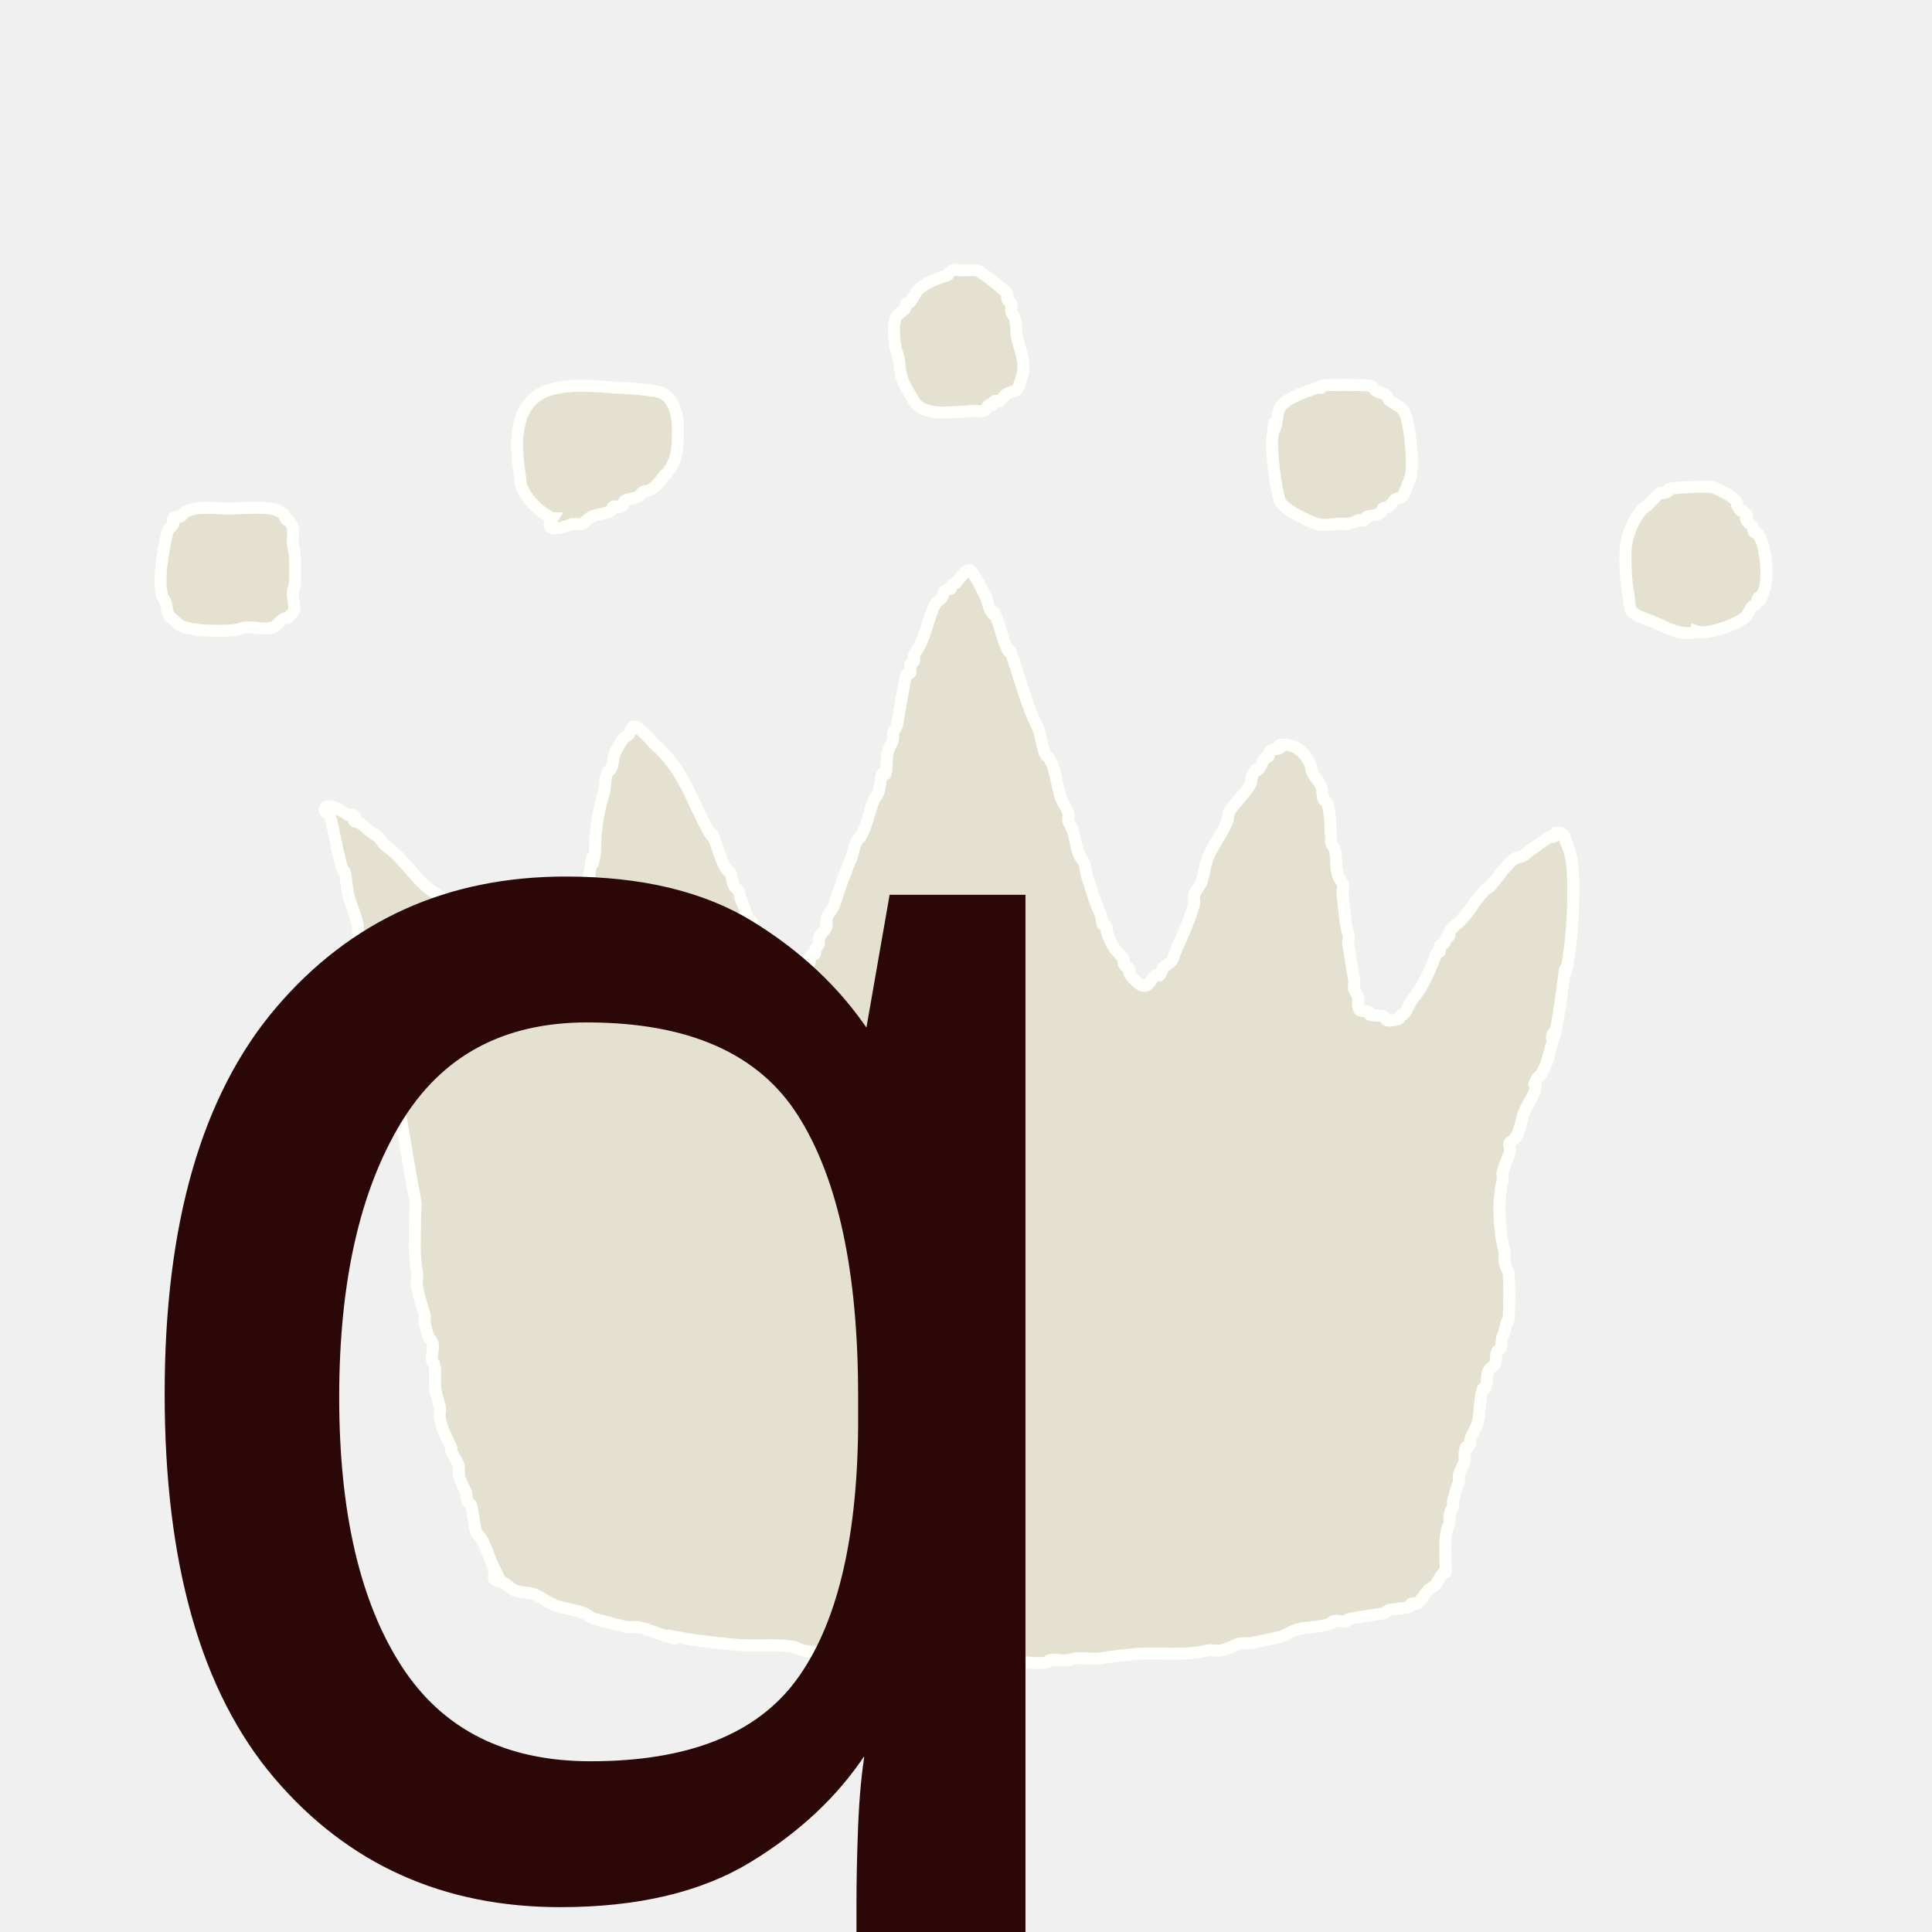
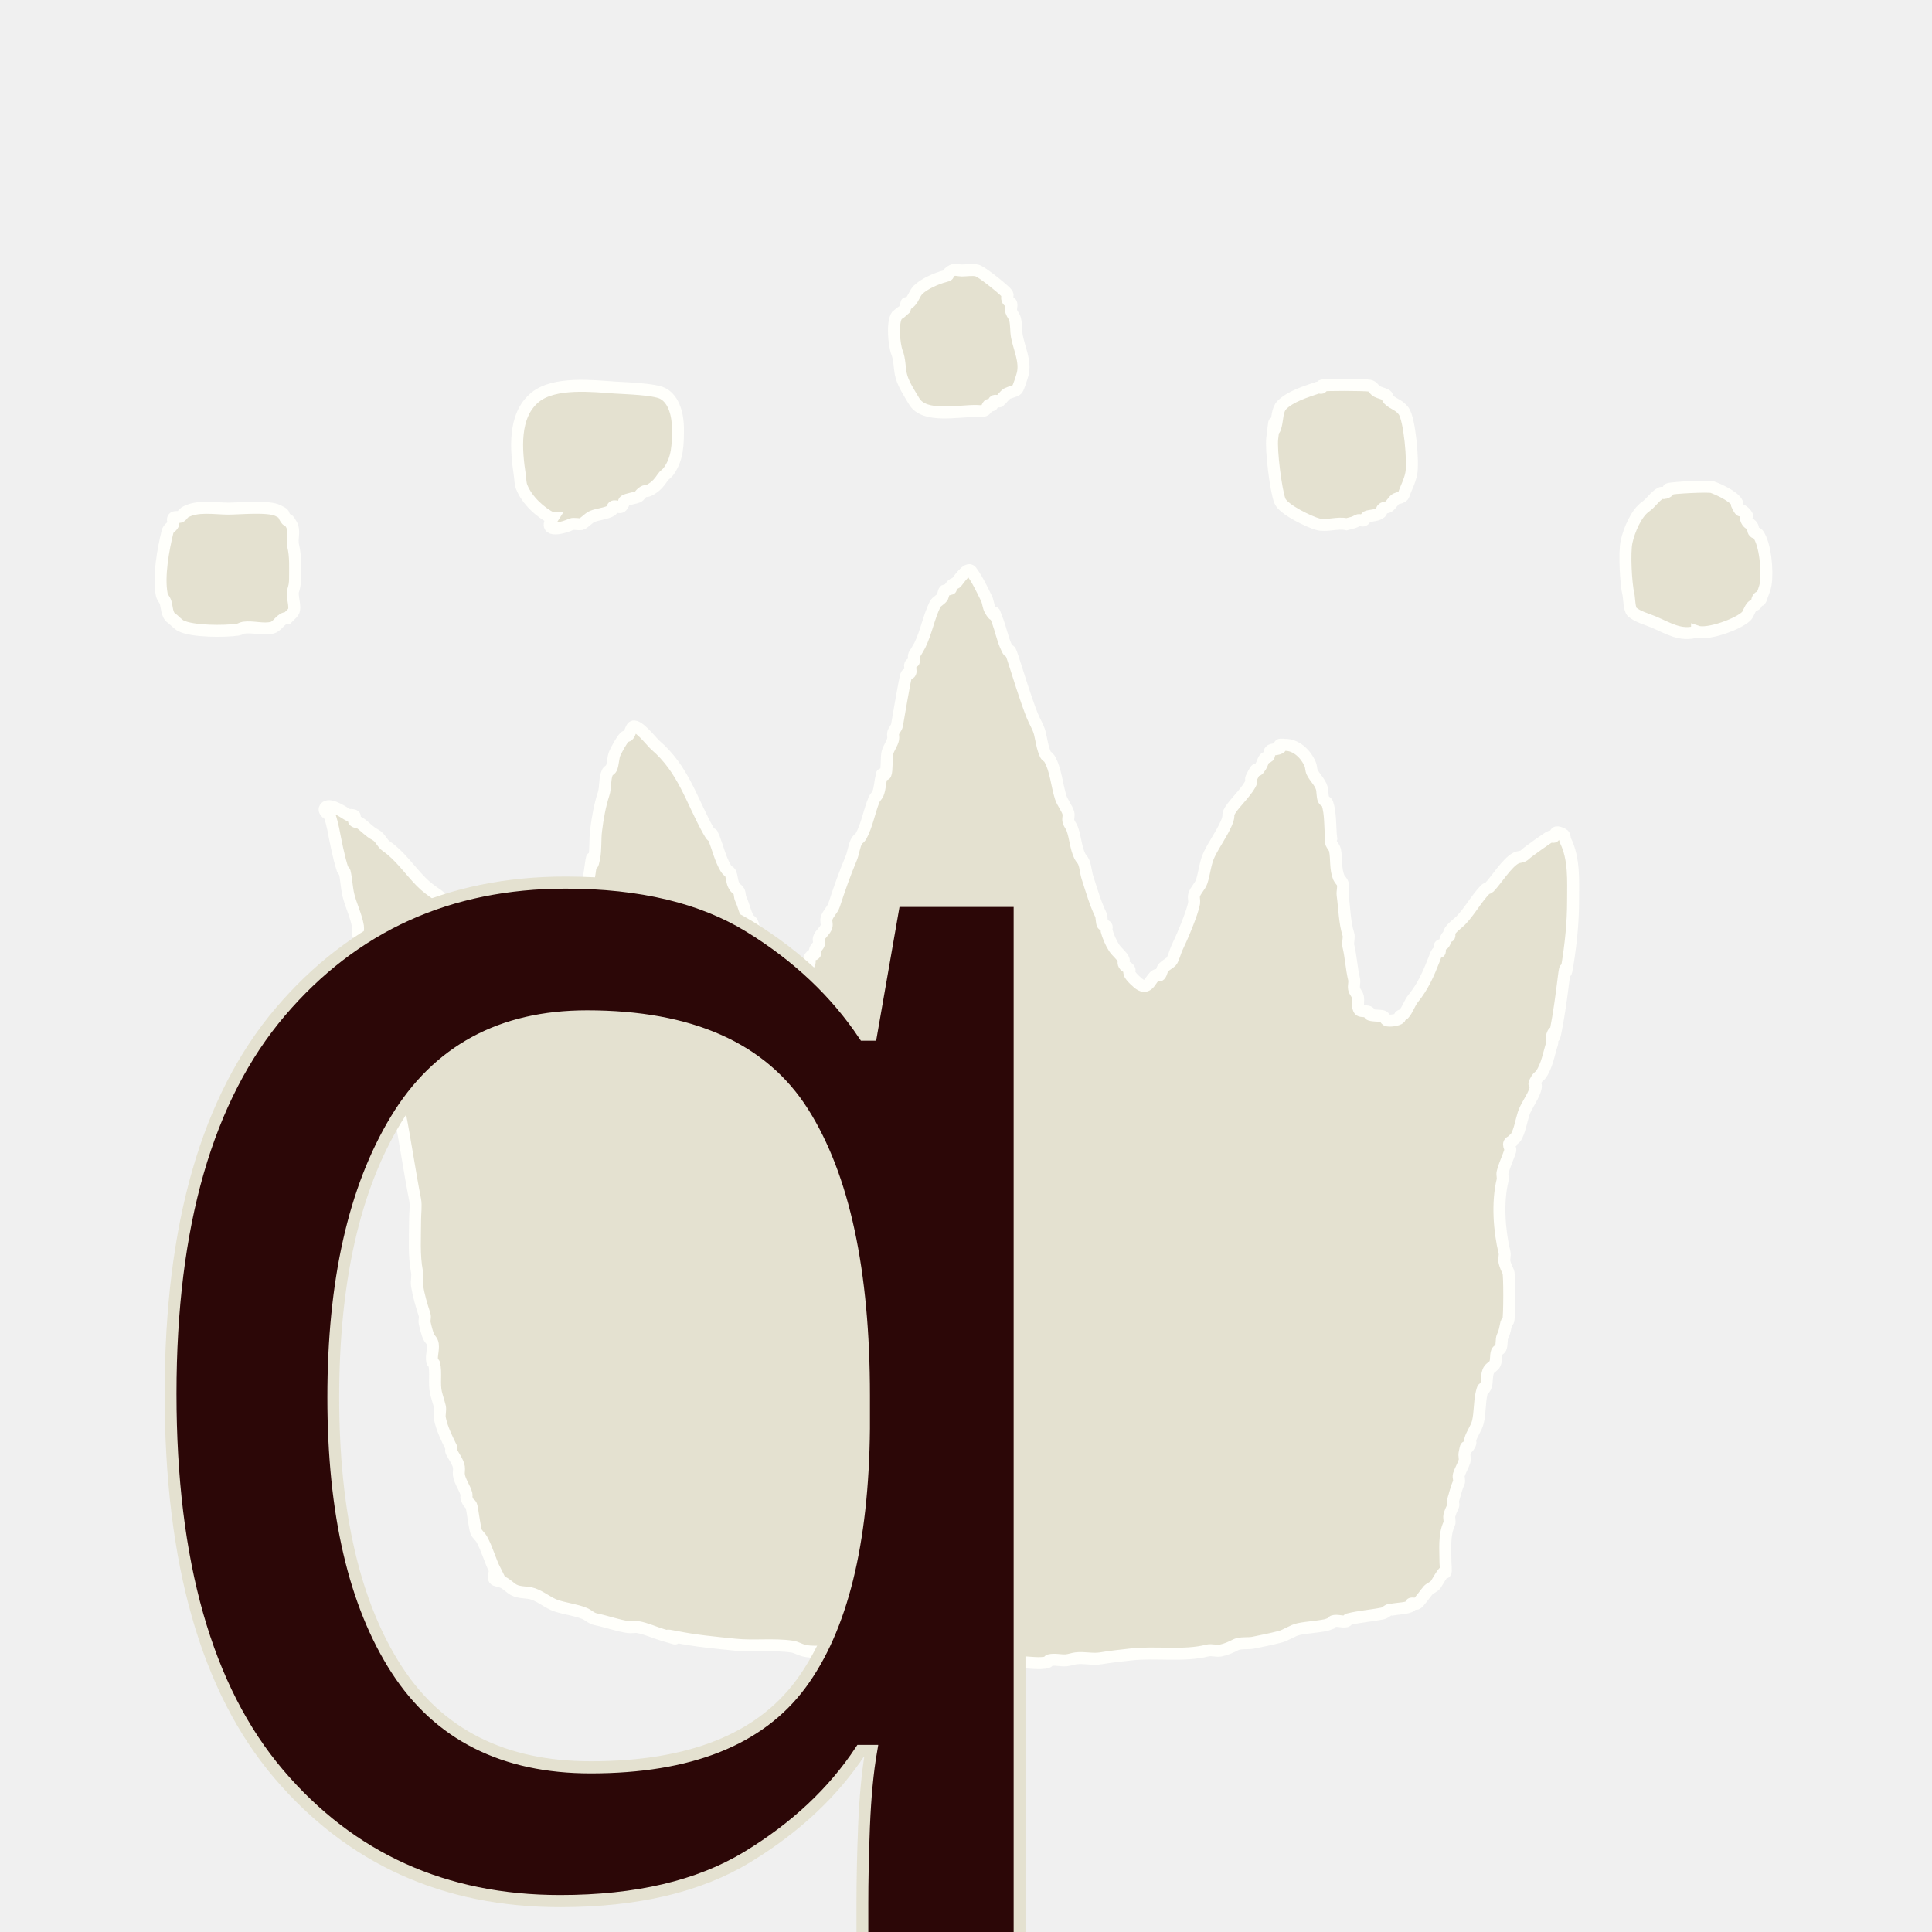
<svg xmlns="http://www.w3.org/2000/svg" width="550" height="550" viewBox="0 0 145.521 145.521" version="1.1" id="svg5">
  <defs id="defs2" />
  <g id="layer1" transform="translate(-246.3281,-49.56542)">
    <text xml:space="preserve" style="font-size:40px;line-height:1.25;font-family:'Chess Condal';-inkscape-font-specification:'Chess Condal';fill:#ffffff;fill-opacity:1;stroke:none;stroke-width:0.265;stroke-opacity:1" x="87.549" y="91.299" id="text29524">
      <tspan id="tspan29522" style="fill:#ffffff;fill-opacity:1;stroke:none;stroke-width:0.265;stroke-opacity:1" x="87.549" y="91.299" />
    </text>
    <path style="fill:#e4e1d0;fill-opacity:1;stroke:#fffffb;stroke-width:0.902px;stroke-linecap:butt;stroke-linejoin:miter;stroke-opacity:1" d="m 267.979,96.108 c -0.502,-0.019 -0.71,0.623 -1.148,0.735 -0.67,0.172 -1.465,-0.101 -2.152,0 -0.15,0.022 -0.281,0.125 -0.43,0.147 -1.011,0.148 -3.434,0.152 -4.304,-0.294 -0.226,-0.115 -0.5,-0.44 -0.717,-0.588 -0.337,-0.23 -0.319,-0.833 -0.43,-1.176 -0.068,-0.208 -0.245,-0.373 -0.287,-0.588 -0.267,-1.367 0.117,-3.422 0.43,-4.705 0.079,-0.323 0.307,-0.335 0.43,-0.588 0.064,-0.131 -0.064,-0.31 0,-0.441 0.088,-0.181 0.405,-0.043 0.574,-0.147 0.116,-0.071 0.171,-0.223 0.287,-0.294 0.907,-0.558 2.284,-0.294 3.3,-0.294 0.827,0 3.013,-0.22 3.73,0.147 0.611,0.313 0.297,0.162 0.574,0.588 0.287,0.441 0,-0.294 0.43,0.441 0.303,0.517 0.013,1.082 0.143,1.617 0.196,0.805 0.143,1.645 0.143,2.5 0,0.34 -0.052,0.603 -0.143,0.882 -0.135,0.415 0.246,1.281 0,1.617 -0.122,0.166 -0.287,0.294 -0.43,0.441 z" id="path1622" />
    <path style="fill:#e4e1d0;fill-opacity:1;stroke:#fffffb;stroke-width:0.902px;stroke-linecap:butt;stroke-linejoin:miter;stroke-opacity:1" d="m 287.922,88.609 c -0.906,-0.447 -1.89,-1.354 -2.296,-2.353 -0.112,-0.275 -0.099,-0.588 -0.143,-0.882 -0.286,-1.905 -0.53,-4.506 1.148,-5.881 1.452,-1.19 4.363,-0.849 6.026,-0.735 0.757,0.052 2.93,0.105 3.587,0.441 0.904,0.463 1.148,1.752 1.148,2.647 0,1.194 -0.01,2.265 -0.717,3.235 -0.122,0.166 -0.318,0.268 -0.43,0.441 -0.234,0.36 -0.484,0.651 -0.861,0.882 -0.482,0.297 -0.33,-0.004 -0.717,0.294 -0.108,0.083 -0.166,0.232 -0.287,0.294 -0.099,0.051 -0.863,0.186 -1.004,0.294 -0.086,0.066 -0.058,0.228 -0.143,0.294 -0.149,0.397 -0.515,0.008 -0.717,0.147 -0.089,0.061 -0.051,0.238 -0.143,0.294 -0.365,0.224 -1.023,0.272 -1.435,0.441 -0.295,0.121 -0.598,0.521 -0.861,0.588 -0.075,0.019 -0.586,-0.067 -0.717,0 -0.472,0.242 -2.208,0.747 -1.435,-0.441 z" id="path1624" />
    <path style="fill:#e4e1d0;fill-opacity:1;stroke:#fffffb;stroke-width:0.902px;stroke-linecap:butt;stroke-linejoin:miter;stroke-opacity:1" d="m 319.917,80.523 c -1.322,-0.042 -3.964,0.58 -4.735,-0.735 -0.358,-0.612 -0.866,-1.348 -1.004,-2.058 -0.105,-0.539 -0.082,-1.091 -0.287,-1.617 -0.218,-0.56 -0.381,-2.273 0,-2.794 0.02,-0.026 0.555,-0.415 0.574,-0.441 0.327,-1.004 -0.097,-0.047 0.43,-0.588 0.244,-0.25 0.33,-0.632 0.574,-0.882 0.454,-0.465 1.425,-0.88 2.009,-1.029 0.573,-0.147 0,-0.148 0.574,-0.441 0.214,-0.11 0.478,0 0.717,0 0.319,0 0.826,-0.082 1.148,0 0.361,0.093 1.85,1.308 2.152,1.617 0.313,0.321 0.03,0.239 0.143,0.588 0.043,0.131 0.254,0.16 0.287,0.294 0.046,0.19 -0.061,0.402 0,0.588 0.068,0.208 0.235,0.375 0.287,0.588 0.103,0.422 0.061,0.896 0.143,1.323 0.171,0.874 0.659,1.858 0.43,2.794 -0.035,0.143 -0.31,1.053 -0.43,1.176 -0.13,0.133 -0.546,0.206 -0.717,0.294 -0.21,0.107 -0.559,0.58 -0.574,0.588 -0.128,0.066 -0.329,-0.104 -0.43,0 -0.076,0.077 -0.068,0.217 -0.143,0.294 -0.068,0.069 -0.219,-0.069 -0.287,0 -0.135,0.138 -0.078,0.369 -0.43,0.441 -0.141,0.029 -0.287,0 -0.43,0 z" id="path1626" />
    <path style="fill:#e4e1d0;fill-opacity:1;stroke:#fffffb;stroke-width:0.902px;stroke-linecap:butt;stroke-linejoin:miter;stroke-opacity:1" d="m 347.751,89.05 c -0.679,-0.156 -1.477,0.173 -2.152,0 -0.606,-0.155 -2.609,-1.096 -2.87,-1.764 -0.296,-0.758 -0.682,-3.819 -0.574,-4.705 0.329,-2.698 -0.037,0.302 0.287,-1.029 0.104,-0.427 0.091,-1.123 0.43,-1.47 0.638,-0.654 1.814,-1.012 2.726,-1.323 0.091,-0.031 0.219,0.069 0.287,0 0.034,-0.035 -0.043,-0.125 0,-0.147 0.154,-0.079 3.269,-0.065 3.587,0 0.32,0.066 0.329,0.315 0.574,0.441 0.23,0.118 0.503,0.148 0.717,0.294 0.089,0.061 0.068,0.217 0.143,0.294 0.366,0.375 0.798,0.404 1.148,0.882 0.456,0.623 0.741,3.848 0.574,4.705 -0.123,0.631 -0.394,1.063 -0.574,1.617 -0.066,0.204 -0.491,0.243 -0.574,0.294 -0.232,0.143 -0.342,0.445 -0.574,0.588 -0.13,0.08 -0.309,0.054 -0.43,0.147 -0.086,0.066 -0.068,0.217 -0.143,0.294 -0.207,0.212 -0.753,0.23 -1.004,0.294 -0.131,0.033 -0.166,0.232 -0.287,0.294 -0.115,0.059 -0.316,-0.059 -0.43,0 -0.371,0.19 -0.272,0.143 -0.861,0.294 z" id="path1628" />
    <path style="fill:#e4e1d0;fill-opacity:1;stroke:#fffffb;stroke-width:0.902px;stroke-linecap:butt;stroke-linejoin:miter;stroke-opacity:1" d="m 283.618,167.859 c -0.377,-0.745 -0.6,-1.628 -1.004,-2.352 -0.118,-0.213 -0.336,-0.363 -0.43,-0.588 -0.064,-0.152 -0.247,-1.374 -0.287,-1.617 -0.121,-0.745 -0.147,-0.156 -0.43,-0.882 -0.036,-0.091 0.024,-0.199 0,-0.294 -0.121,-0.497 -0.502,-0.955 -0.574,-1.47 -0.027,-0.194 0.03,-0.395 0,-0.588 -0.067,-0.409 -0.404,-0.828 -0.574,-1.176 -0.043,-0.088 0.043,-0.206 0,-0.294 -0.339,-0.695 -0.709,-1.429 -0.861,-2.205 -0.055,-0.28 0.067,-0.605 0,-0.882 -0.085,-0.349 -0.202,-0.68 -0.287,-1.029 -0.166,-0.682 0.024,-1.518 -0.143,-2.205 -0.017,-0.067 -0.127,-0.08 -0.143,-0.147 -0.107,-0.441 0.163,-1.052 0,-1.47 -0.064,-0.164 -0.223,-0.277 -0.287,-0.441 -0.097,-0.247 -0.233,-0.755 -0.287,-1.029 -0.037,-0.192 0.061,-0.402 0,-0.588 -0.239,-0.734 -0.451,-1.451 -0.574,-2.205 -0.055,-0.338 0.066,-0.693 0,-1.029 -0.246,-1.262 -0.143,-2.651 -0.143,-3.97 0,-0.451 0.086,-1.029 0,-1.47 -0.415,-2.124 -0.724,-4.296 -1.148,-6.469 -0.328,-1.68 -1.053,-3.291 -1.291,-4.999 -0.108,-0.776 -0.16,-1.574 -0.287,-2.353 -0.096,-0.59 -0.334,-1.173 -0.43,-1.764 -0.118,-0.724 0.007,-1.505 -0.287,-2.205 -0.068,-0.162 -0.24,-0.271 -0.287,-0.441 -0.131,-0.469 -0.063,-1.011 -0.287,-1.47 -0.061,-0.124 -0.261,-0.158 -0.287,-0.294 -0.037,-0.192 0.03,-0.395 0,-0.588 -0.127,-0.778 -0.525,-1.563 -0.717,-2.352 -0.139,-0.57 -0.152,-1.212 -0.287,-1.764 -0.017,-0.067 -0.122,-0.081 -0.143,-0.147 -0.311,-0.955 -0.52,-2.076 -0.717,-3.088 -0.043,-0.221 -0.202,-0.856 -0.287,-1.029 -0.017,-0.032 -0.553,-0.316 -0.287,-0.588 0.372,-0.381 1.61,0.55 1.722,0.588 0.091,0.031 0.207,-0.054 0.287,0 0.404,0.009 0.037,0.332 0.143,0.441 0.107,0.11 0.305,0.061 0.43,0.147 0.399,0.273 0.711,0.658 1.148,0.882 0.41,0.21 0.495,0.632 0.861,0.882 0.984,0.672 1.724,1.767 2.583,2.647 0.406,0.417 0.818,0.706 1.291,1.029 0.293,0.2 0.363,0.594 0.574,0.882 0.09,0.123 1.002,0.88 1.148,1.029 0.225,0.23 0.462,0.768 0.717,1.029 0.603,0.618 1.223,1.144 1.722,1.911 0.281,0.431 0.741,0.751 1.148,1.029 0.356,0.244 0.383,0.654 0.717,0.882 0.252,0.172 1.132,0.719 1.291,0.882 0.034,0.035 -0.034,0.112 0,0.147 0.083,0.085 0.491,0.209 0.574,0.294 0.034,0.035 -0.034,0.112 0,0.147 0.334,0.343 0.959,0.101 1.291,0.441 0.034,0.035 -0.034,0.112 0,0.147 0.153,0.157 0.378,-0.923 0.43,-1.029 0.387,-0.794 0.179,-2.939 0.43,-3.97 0.017,-0.067 0.13,-0.079 0.143,-0.147 0.037,-0.192 -0.024,-0.394 0,-0.588 0.077,-0.629 0.332,-1.157 0.43,-1.764 0.043,-0.26 0.245,-0.475 0.287,-0.735 0.03,-0.193 -0.046,-0.398 0,-0.588 0.051,-0.213 0.219,-0.38 0.287,-0.588 0.159,-0.488 0.214,-0.951 0.287,-1.47 0.271,-1.941 0.01,0.684 0.287,-0.735 0.133,-0.68 0.06,-1.368 0.143,-2.058 0.116,-0.951 0.286,-1.909 0.574,-2.794 0.157,-0.482 0.063,-1.159 0.287,-1.617 0.061,-0.124 0.227,-0.17 0.287,-0.294 0.148,-0.304 0.118,-0.831 0.287,-1.176 0.153,-0.315 0.475,-0.928 0.717,-1.176 0.076,-0.077 0.22,-0.061 0.287,-0.147 0.134,-0.171 0.159,-0.413 0.287,-0.588 0.303,-0.414 1.502,1.136 1.722,1.323 2.138,1.826 2.713,4.131 4.017,6.469 0.553,0.992 0.076,-0.32 0.43,0.588 0.276,0.708 0.466,1.53 0.861,2.205 0.245,0.418 0.319,0.133 0.43,0.588 0.078,0.32 0.071,0.588 0.287,0.882 0.081,0.111 0.227,0.17 0.287,0.294 0.088,0.181 0.055,0.407 0.143,0.588 0.224,0.46 0.319,1.034 0.574,1.47 0.069,0.119 0.227,0.17 0.287,0.294 0.129,0.264 0.141,0.73 0.287,1.029 0.047,0.096 0.507,0.938 0.574,1.029 0.064,0.088 0.228,0.056 0.287,0.147 0.138,0.212 0.149,0.817 0.287,1.029 0.06,0.091 0.228,0.056 0.287,0.147 0.042,0.064 0.272,0.844 0.287,0.882 0.143,0.368 0.274,0.267 0.43,0.588 0.043,0.088 -0.068,0.225 0,0.294 0.034,0.033 0.851,0.019 0.861,0 0.043,-0.088 -0.053,-0.212 0,-0.294 0.06,-0.091 0.228,-0.056 0.287,-0.147 0.044,-0.068 0.248,-0.909 0.287,-1.029 0.062,-0.189 0.369,-0.399 0.43,-0.588 0.114,-0.349 -0.17,-0.267 0.143,-0.588 0.076,-0.077 0.228,-0.056 0.287,-0.147 0.053,-0.082 -0.036,-0.203 0,-0.294 0.064,-0.164 0.233,-0.273 0.287,-0.441 0.045,-0.14 -0.045,-0.302 0,-0.441 0.109,-0.335 0.479,-0.542 0.574,-0.882 0.052,-0.188 -0.052,-0.4 0,-0.588 0.106,-0.38 0.452,-0.654 0.574,-1.029 0.391,-1.203 0.8,-2.354 1.291,-3.529 0.17,-0.407 0.209,-0.944 0.43,-1.323 0.069,-0.119 0.22,-0.174 0.287,-0.294 0.479,-0.859 0.631,-1.9 1.004,-2.794 0.068,-0.162 0.219,-0.279 0.287,-0.441 0.172,-0.412 0.156,-0.922 0.287,-1.323 -0.053,-0.32 0.239,-0.049 0.287,-0.147 0.108,-0.22 0.065,-1.295 0.143,-1.617 0.084,-0.343 0.363,-0.684 0.43,-1.029 0.027,-0.144 -0.027,-0.297 0,-0.441 0.042,-0.215 0.245,-0.373 0.287,-0.588 0.086,-0.438 0.609,-3.657 0.717,-3.823 0.06,-0.091 0.239,-0.049 0.287,-0.147 0.064,-0.131 -0.027,-0.297 0,-0.441 -0.106,-0.272 0.245,-0.27 0.287,-0.441 0.035,-0.143 -0.053,-0.305 0,-0.441 0.01,-0.014 0.374,-0.619 0.43,-0.735 0.486,-0.995 0.67,-2.109 1.148,-3.088 0.115,-0.235 0.459,-0.353 0.574,-0.588 0.068,-0.139 0.037,-0.332 0.143,-0.441 0.98,-0.335 0.046,0.1 0.574,-0.441 0.076,-0.077 0.198,-0.086 0.287,-0.147 0.113,-0.077 0.856,-1.281 1.148,-0.882 0.478,0.653 0.796,1.337 1.148,2.058 0.135,0.277 0.131,0.616 0.287,0.882 0.584,0.997 0,-0.697 0.574,0.882 0.209,0.573 0.339,1.204 0.574,1.764 0.472,1.129 0.127,-0.344 0.574,1.029 0.459,1.411 0.892,2.872 1.435,4.264 0.165,0.422 0.467,0.885 0.574,1.323 0.119,0.49 0.203,1.151 0.43,1.617 0.061,0.124 0.217,0.175 0.287,0.294 0.492,0.84 0.563,2.026 0.861,2.941 0.129,0.396 0.469,0.8 0.574,1.176 0.052,0.188 -0.046,0.398 0,0.588 0.051,0.213 0.212,0.383 0.287,0.588 0.242,0.661 0.262,1.418 0.574,2.058 0.077,0.158 0.219,0.279 0.287,0.441 0.156,0.371 0.162,0.793 0.287,1.176 0.309,0.95 0.583,1.93 1.004,2.794 0.08,0.165 0.06,0.607 0.143,0.735 0.06,0.091 0.228,0.056 0.287,0.147 0.052,0.082 -0.024,0.199 0,0.294 0.101,0.412 0.339,0.962 0.574,1.323 0.196,0.301 0.562,0.563 0.717,0.882 0.043,0.088 -0.03,0.201 0,0.294 0.092,0.282 0.286,0.219 0.43,0.441 0.053,0.082 -0.03,0.201 0,0.294 0.075,0.229 0.645,0.772 0.861,0.882 0.63,0.323 0.758,-0.535 1.148,-0.735 0.086,-0.044 0.219,0.069 0.287,0 0.151,-0.155 0.136,-0.433 0.287,-0.588 0.15,-0.154 0.465,-0.33 0.574,-0.441 0.138,-0.141 0.321,-0.805 0.43,-1.029 0.356,-0.73 1.17,-2.633 1.291,-3.382 0.03,-0.193 -0.052,-0.4 0,-0.588 0.106,-0.38 0.452,-0.654 0.574,-1.029 0.214,-0.657 0.256,-1.406 0.574,-2.058 0.39,-0.8 0.933,-1.527 1.291,-2.353 0.317,-0.73 -0.076,-0.484 0.43,-1.176 0.323,-0.442 1.266,-1.393 1.435,-1.911 0.03,-0.093 -0.043,-0.206 0,-0.294 0.636,-1.303 0.191,-0.073 0.717,-0.882 0.118,-0.182 0.153,-0.417 0.287,-0.588 0.067,-0.086 0.211,-0.07 0.287,-0.147 0.107,-0.11 0.036,-0.332 0.143,-0.441 0.112,-0.115 0.432,-0.099 0.574,-0.147 0.448,-0.153 -0.048,-0.098 0.143,-0.294 0.038,-0.039 0.371,0 0.43,0 0.799,0 1.533,0.677 1.865,1.47 0.077,0.186 0.055,0.407 0.143,0.588 0.207,0.424 0.567,0.714 0.717,1.176 0.078,0.241 0.042,0.674 0.143,0.882 0.061,0.124 0.244,0.163 0.287,0.294 0.261,0.801 0.185,1.811 0.287,2.647 -0.148,0.379 0.228,0.578 0.287,0.882 0.133,0.68 0.01,1.39 0.287,2.058 0.068,0.162 0.233,0.273 0.287,0.441 0.091,0.279 -0.04,0.591 0,0.882 0.134,0.959 0.15,2.08 0.43,2.941 0.086,0.264 -0.066,0.611 0,0.882 0.197,0.806 0.233,1.692 0.43,2.5 0.058,0.238 -0.047,0.495 0,0.735 0.042,0.215 0.235,0.375 0.287,0.588 0.079,0.326 -0.098,0.782 0.143,1.029 0.09,0.092 0.606,0.034 0.717,0.147 0.034,0.035 -0.034,0.112 0,0.147 0.125,0.128 0.829,0.087 1.004,0.147 0.138,0.047 0.261,0.281 0.287,0.294 0.194,0.099 0.859,0.002 1.004,-0.147 0.034,-0.035 -0.034,-0.112 0,-0.147 0.076,-0.077 0.211,-0.07 0.287,-0.147 0.289,-0.297 0.447,-0.843 0.717,-1.176 0.741,-0.911 1.154,-1.854 1.578,-2.941 0.079,-0.203 0.136,-0.433 0.287,-0.588 0.034,-0.035 0.129,0.046 0.143,0 0.045,-0.14 -0.064,-0.31 0,-0.441 0.048,-0.098 0.211,-0.07 0.287,-0.147 0.151,-0.155 0.136,-0.433 0.287,-0.588 0.034,-0.035 0.122,0.044 0.143,0 0.043,-0.088 -0.043,-0.206 0,-0.294 0.165,-0.338 0.629,-0.645 0.861,-0.882 0.675,-0.692 1.183,-1.653 1.865,-2.353 0.076,-0.077 0.211,-0.07 0.287,-0.147 0.522,-0.535 1.335,-1.86 2.009,-2.205 0.257,-0.132 0.465,-0.036 0.717,-0.294 0.148,-0.152 1.751,-1.294 1.865,-1.323 0.093,-0.024 0.207,0.054 0.287,0 0.089,-0.061 0.068,-0.217 0.143,-0.294 0.107,-0.109 0.541,0.113 0.574,0.147 0.107,0.11 0.076,0.302 0.143,0.441 0.686,1.407 0.574,3.003 0.574,4.558 0,1.651 -0.169,3.241 -0.43,4.852 -0.238,1.465 -0.064,-0.794 -0.287,1.029 -0.155,1.269 -0.332,2.584 -0.574,3.823 -0.26,1.33 -0.013,-0.399 -0.287,0.441 -0.057,0.176 0.057,0.412 0,0.588 -0.239,0.735 -0.388,1.706 -0.861,2.352 -0.081,0.111 -0.217,0.175 -0.287,0.294 -0.46,0.785 0.114,0.092 -0.143,0.882 -0.194,0.595 -0.662,1.152 -0.861,1.764 -0.182,0.559 -0.273,1.25 -0.574,1.764 -0.069,0.119 -0.227,0.17 -0.287,0.294 -0.473,0.174 -0.066,0.498 -0.143,0.735 -0.18,0.554 -0.439,1.066 -0.574,1.617 -0.046,0.19 0.046,0.398 0,0.588 -0.409,1.677 -0.25,3.825 0.143,5.44 0.056,0.231 -0.056,0.505 0,0.735 0.068,0.276 0.176,0.507 0.287,0.735 0.099,0.204 0.092,3.3 0,3.676 -0.017,0.067 -0.127,0.08 -0.143,0.147 -0.099,0.408 -0.102,0.651 -0.287,1.029 -0.109,0.223 -0.037,0.663 -0.143,0.882 -0.061,0.124 -0.239,0.164 -0.287,0.294 -0.102,0.279 -0.024,0.61 -0.143,0.882 -0.082,0.19 -0.309,0.275 -0.43,0.441 -0.259,0.354 -0.111,0.963 -0.287,1.323 -0.219,0.448 -0.114,-0.269 -0.287,0.441 -0.172,0.705 -0.112,1.491 -0.287,2.205 -0.109,0.446 -0.473,0.911 -0.574,1.323 -0.024,0.095 0.043,0.206 0,0.294 -0.414,0.849 -0.221,-0.335 -0.43,0.735 -0.034,0.163 0.053,0.424 0,0.588 -0.113,0.348 -0.317,0.681 -0.43,1.029 -0.054,0.167 0.076,0.432 0,0.588 -0.2,0.409 -0.299,0.919 -0.43,1.323 -0.045,0.14 0.064,0.31 0,0.441 -0.113,0.231 -0.218,0.454 -0.287,0.735 -0.03,0.124 0.062,0.46 0,0.588 -0.412,0.845 -0.287,1.953 -0.287,2.941 0,0.052 0.055,0.679 0,0.735 -0.034,0.035 -0.11,-0.035 -0.143,0 -0.166,0.17 -0.411,0.632 -0.574,0.882 -0.127,0.196 -0.439,0.303 -0.574,0.441 -0.128,0.131 -0.736,0.997 -0.861,1.029 -0.139,0.036 -0.294,-0.046 -0.43,0 -0.045,0.015 0.034,0.112 0,0.147 -0.199,0.204 -1.123,0.23 -1.435,0.294 -0.292,-0.051 -0.465,0.242 -0.717,0.294 -0.83,0.17 -1.763,0.231 -2.583,0.441 -0.066,0.017 -0.077,0.13 -0.143,0.147 -0.302,0.077 -0.708,-0.101 -1.004,0 -0.064,0.022 -0.096,0.098 -0.143,0.147 -0.143,0.049 -0.282,0.117 -0.43,0.147 -0.648,0.133 -1.359,0.161 -2.009,0.294 -0.481,0.099 -0.942,0.462 -1.435,0.588 -0.656,0.168 -1.369,0.31 -2.009,0.441 -0.346,0.071 -0.978,-0.013 -1.291,0.147 -0.365,0.187 -0.724,0.354 -1.148,0.441 -0.32,0.066 -0.689,-0.081 -1.004,0 -1.78,0.456 -3.902,0.085 -5.739,0.294 -0.762,0.087 -1.538,0.165 -2.296,0.294 -0.606,0.103 -1.255,-0.078 -1.865,0 -0.242,0.031 -0.475,0.124 -0.717,0.147 -0.429,0.04 -0.874,-0.107 -1.291,0 -0.066,0.017 -0.077,0.13 -0.143,0.147 -0.595,0.152 -1.396,0 -2.009,0 -1.674,0 -3.348,0 -5.022,0 -1.617,0 -3.401,0.166 -5.022,0 -0.287,-0.049 -0.574,-0.098 -0.861,-0.147 -0.143,-0.049 -0.281,-0.122 -0.43,-0.147 -1.054,-0.18 -2.133,-0.231 -3.156,-0.441 -0.622,-0.127 -1.218,0.019 -1.865,-0.147 -0.294,-0.075 -0.561,-0.25 -0.861,-0.294 -1.42,-0.208 -2.881,-0.001 -4.304,-0.147 -1.54,-0.158 -2.982,-0.288 -4.448,-0.588 -1.876,-0.384 1.424,0.564 -1.004,-0.147 -0.617,-0.181 -1.234,-0.48 -1.865,-0.588 -0.236,-0.04 -0.481,0.035 -0.717,0 -0.821,-0.12 -1.635,-0.423 -2.439,-0.588 -0.378,-0.077 -0.554,-0.315 -0.861,-0.441 -0.679,-0.278 -1.48,-0.358 -2.152,-0.588 -0.589,-0.201 -1.105,-0.672 -1.722,-0.882 -0.447,-0.153 -0.993,-0.068 -1.435,-0.294 -0.285,-0.146 -0.555,-0.463 -0.861,-0.588 -0.587,-0.24 -0.794,0.022 -0.574,-0.882 z" id="path1045" />
    <path style="fill:#e4e1d0;fill-opacity:1;stroke:#fffffb;stroke-width:0.902px;stroke-linecap:butt;stroke-linejoin:miter;stroke-opacity:1" d="m 374.151,97.137 c -1.267,0.36 -2.109,-0.232 -3.3,-0.735 -0.534,-0.225 -1.127,-0.365 -1.578,-0.735 -0.232,-0.19 -0.225,-1.067 -0.287,-1.323 -0.196,-0.802 -0.32,-3.158 -0.143,-3.97 0.185,-0.852 0.728,-2.164 1.435,-2.647 0.399,-0.273 0.713,-0.807 1.148,-1.029 0.086,-0.044 0.196,0.031 0.287,0 0.101,-0.035 0.211,-0.07 0.287,-0.147 0.034,-0.035 -0.045,-0.132 0,-0.147 0.31,-0.106 3.004,-0.248 3.3,-0.147 0.446,0.152 1.627,0.689 1.865,1.176 0.02,0.044 0,0.098 0,0.147 0.048,0.098 0.085,0.203 0.143,0.294 0.22,0.338 0.082,-0.063 0.43,0.294 0.44,0.451 -0.084,0.122 0.143,0.588 0.143,0.294 0.287,0.221 0.43,0.441 0.084,0.129 0.036,0.331 0.143,0.441 0.076,0.077 0.223,0.059 0.287,0.147 0.561,0.767 0.74,2.803 0.574,3.823 -0.04,0.249 -0.212,0.652 -0.287,0.882 -0.239,0.736 -0.034,-0.245 -0.287,0.147 -0.084,0.129 -0.052,0.317 -0.143,0.441 -0.064,0.088 -0.211,0.07 -0.287,0.147 -0.198,0.203 -0.303,0.605 -0.43,0.735 -0.598,0.613 -2.931,1.449 -3.73,1.176 z" id="path1630" />
-     <text xml:space="preserve" style="font-size:136.303px;line-height:1.25;font-family:'Chess Condal';-inkscape-font-specification:'Chess Condal';fill:#2c0707;fill-opacity:1;stroke:#2c0707;stroke-width:0.902;stroke-opacity:1" x="254.866" y="189.056" id="text45350" transform="scale(0.9878369,1.012313)">
-       <tspan id="tspan45348" style="fill:#2c0707;fill-opacity:1;stroke:#2c0707;stroke-width:0.902;stroke-opacity:1" x="254.866" y="189.056">q</tspan>
+     <text xml:space="preserve" style="font-size:136.303px;line-height:1.25;font-family:'Chess Condal';-inkscape-font-specification:'Chess Condal';fill:#2c0707;fill-opacity:1;stroke:#e4e1d0;stroke-width:0.902;stroke-opacity:1" x="254.866" y="189.056" id="text45350" transform="scale(0.9878369,1.012313)">
+       <tspan id="tspan45348" style="fill:#2c0707;fill-opacity:1;stroke:#e4e1d0;stroke-width:0.902;stroke-opacity:1" x="254.866" y="189.056">q</tspan>
    </text>
  </g>
</svg>
